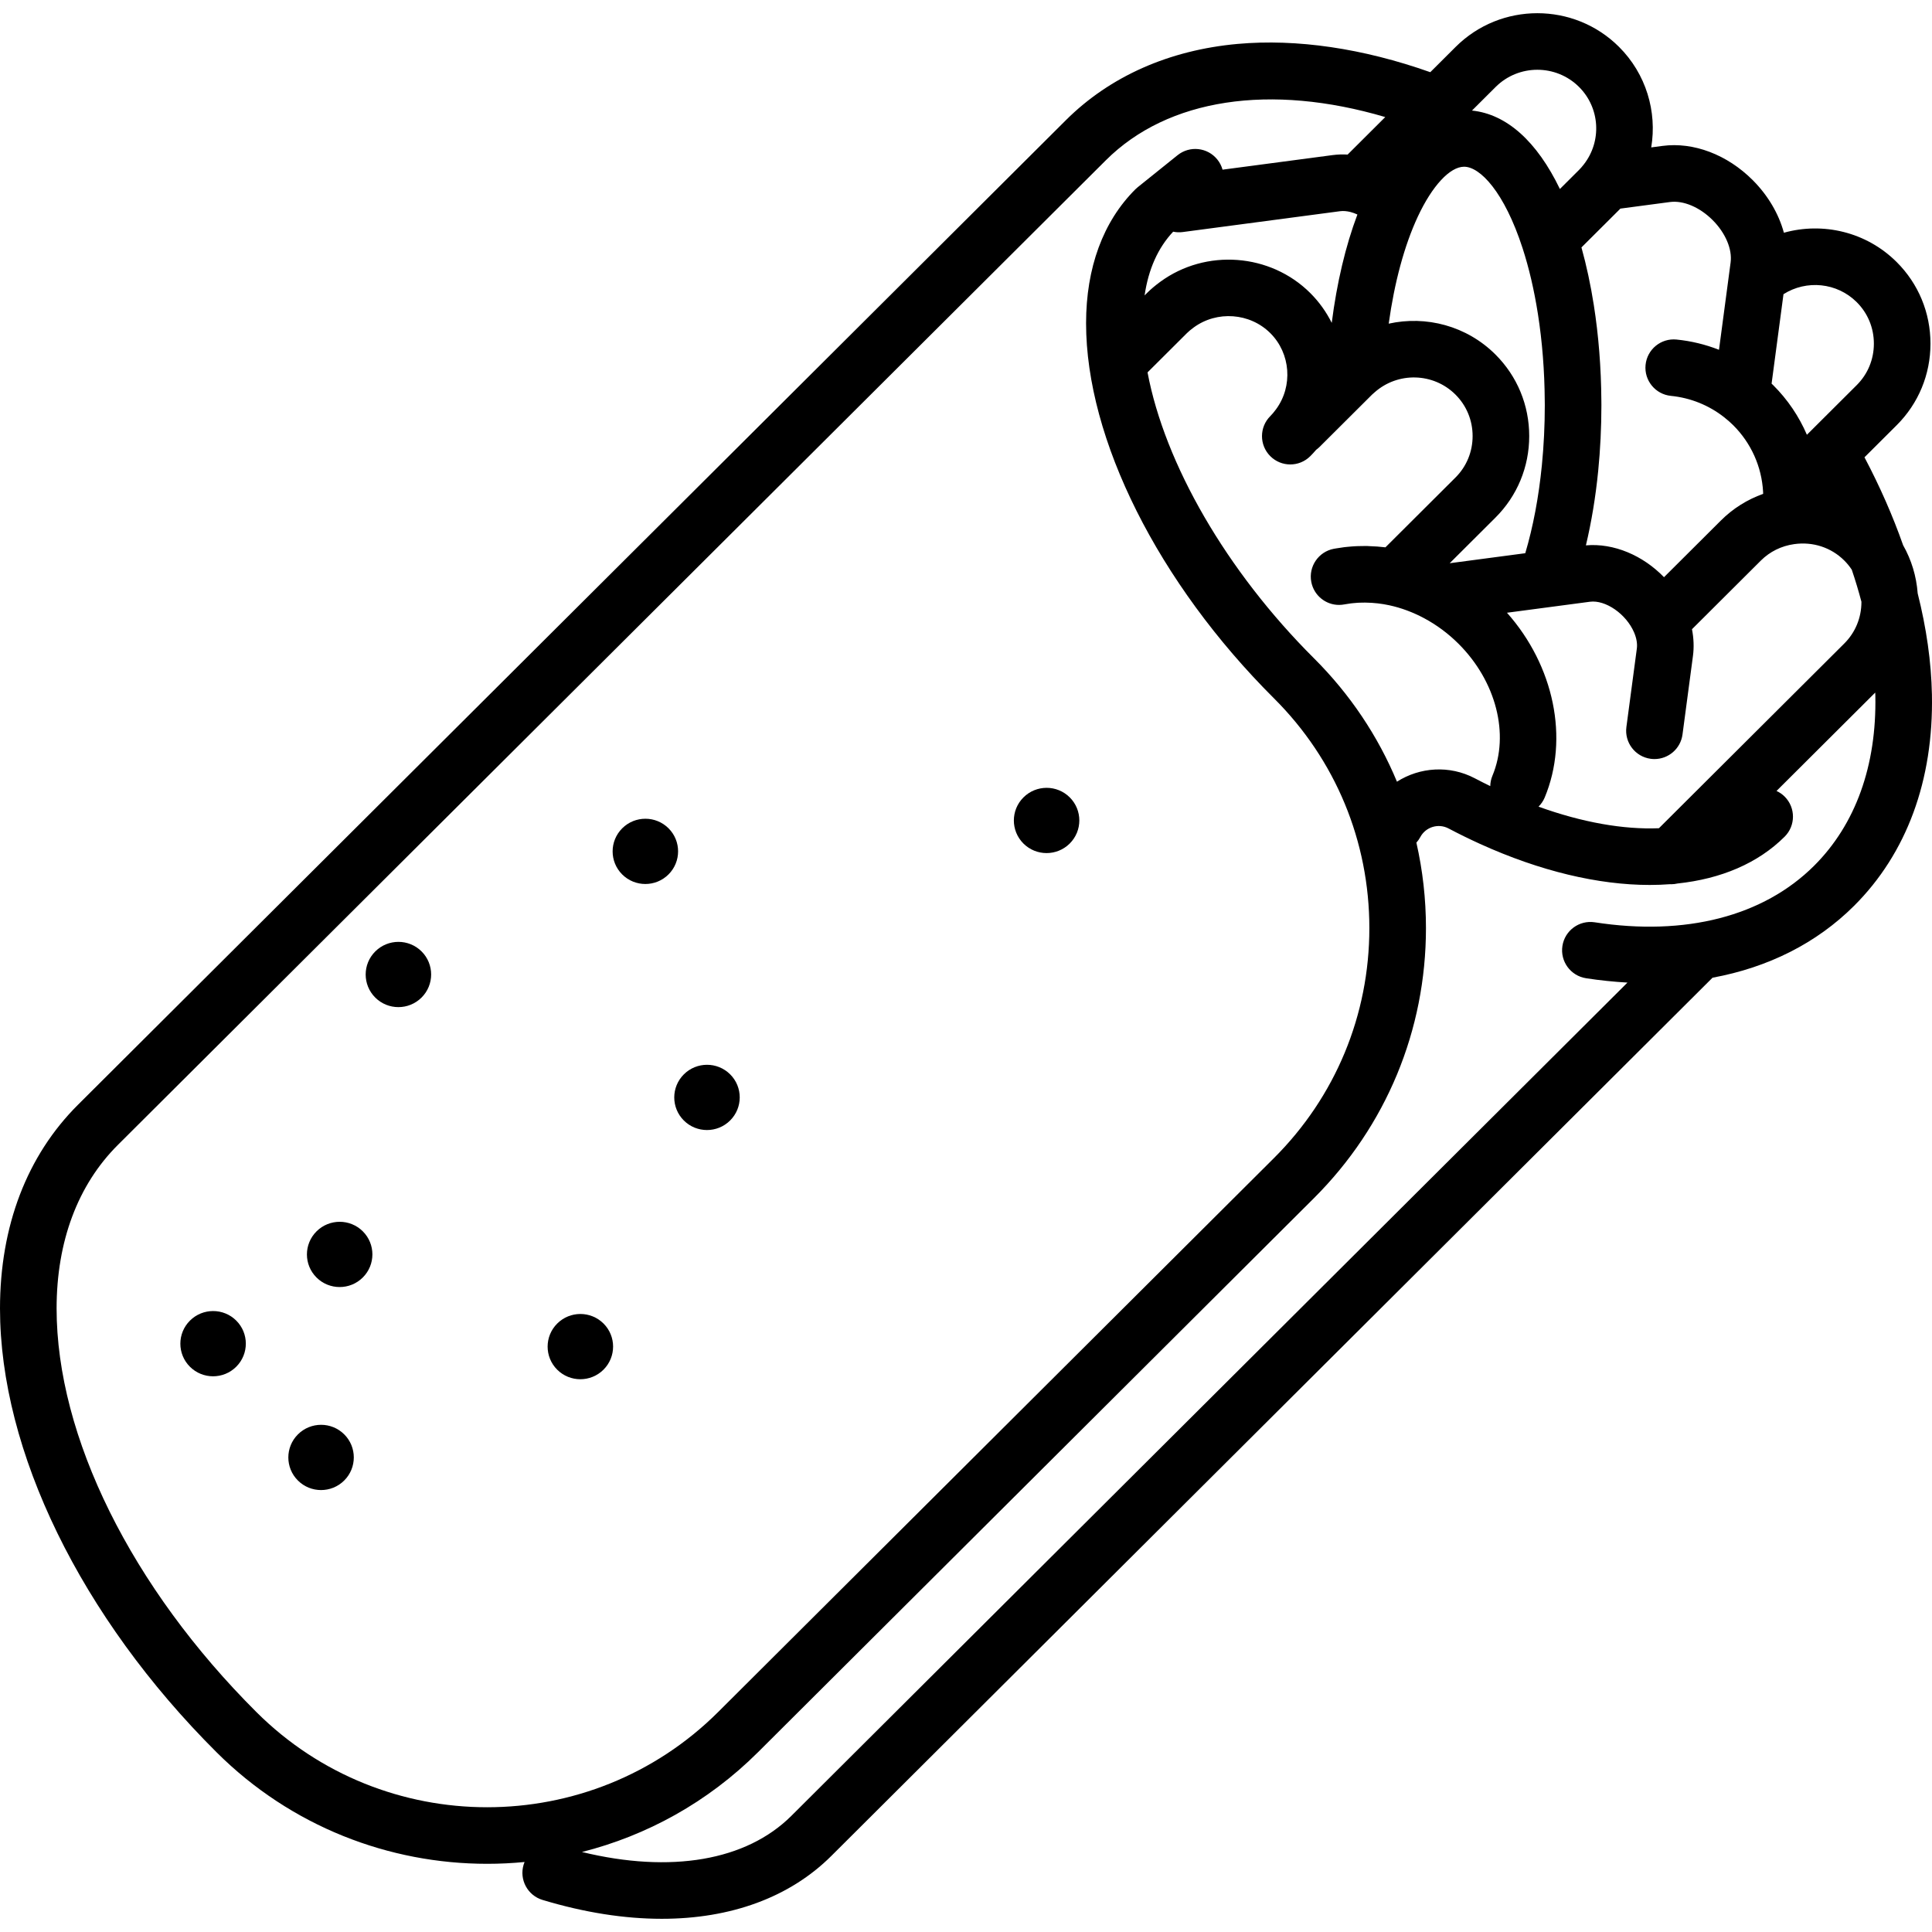
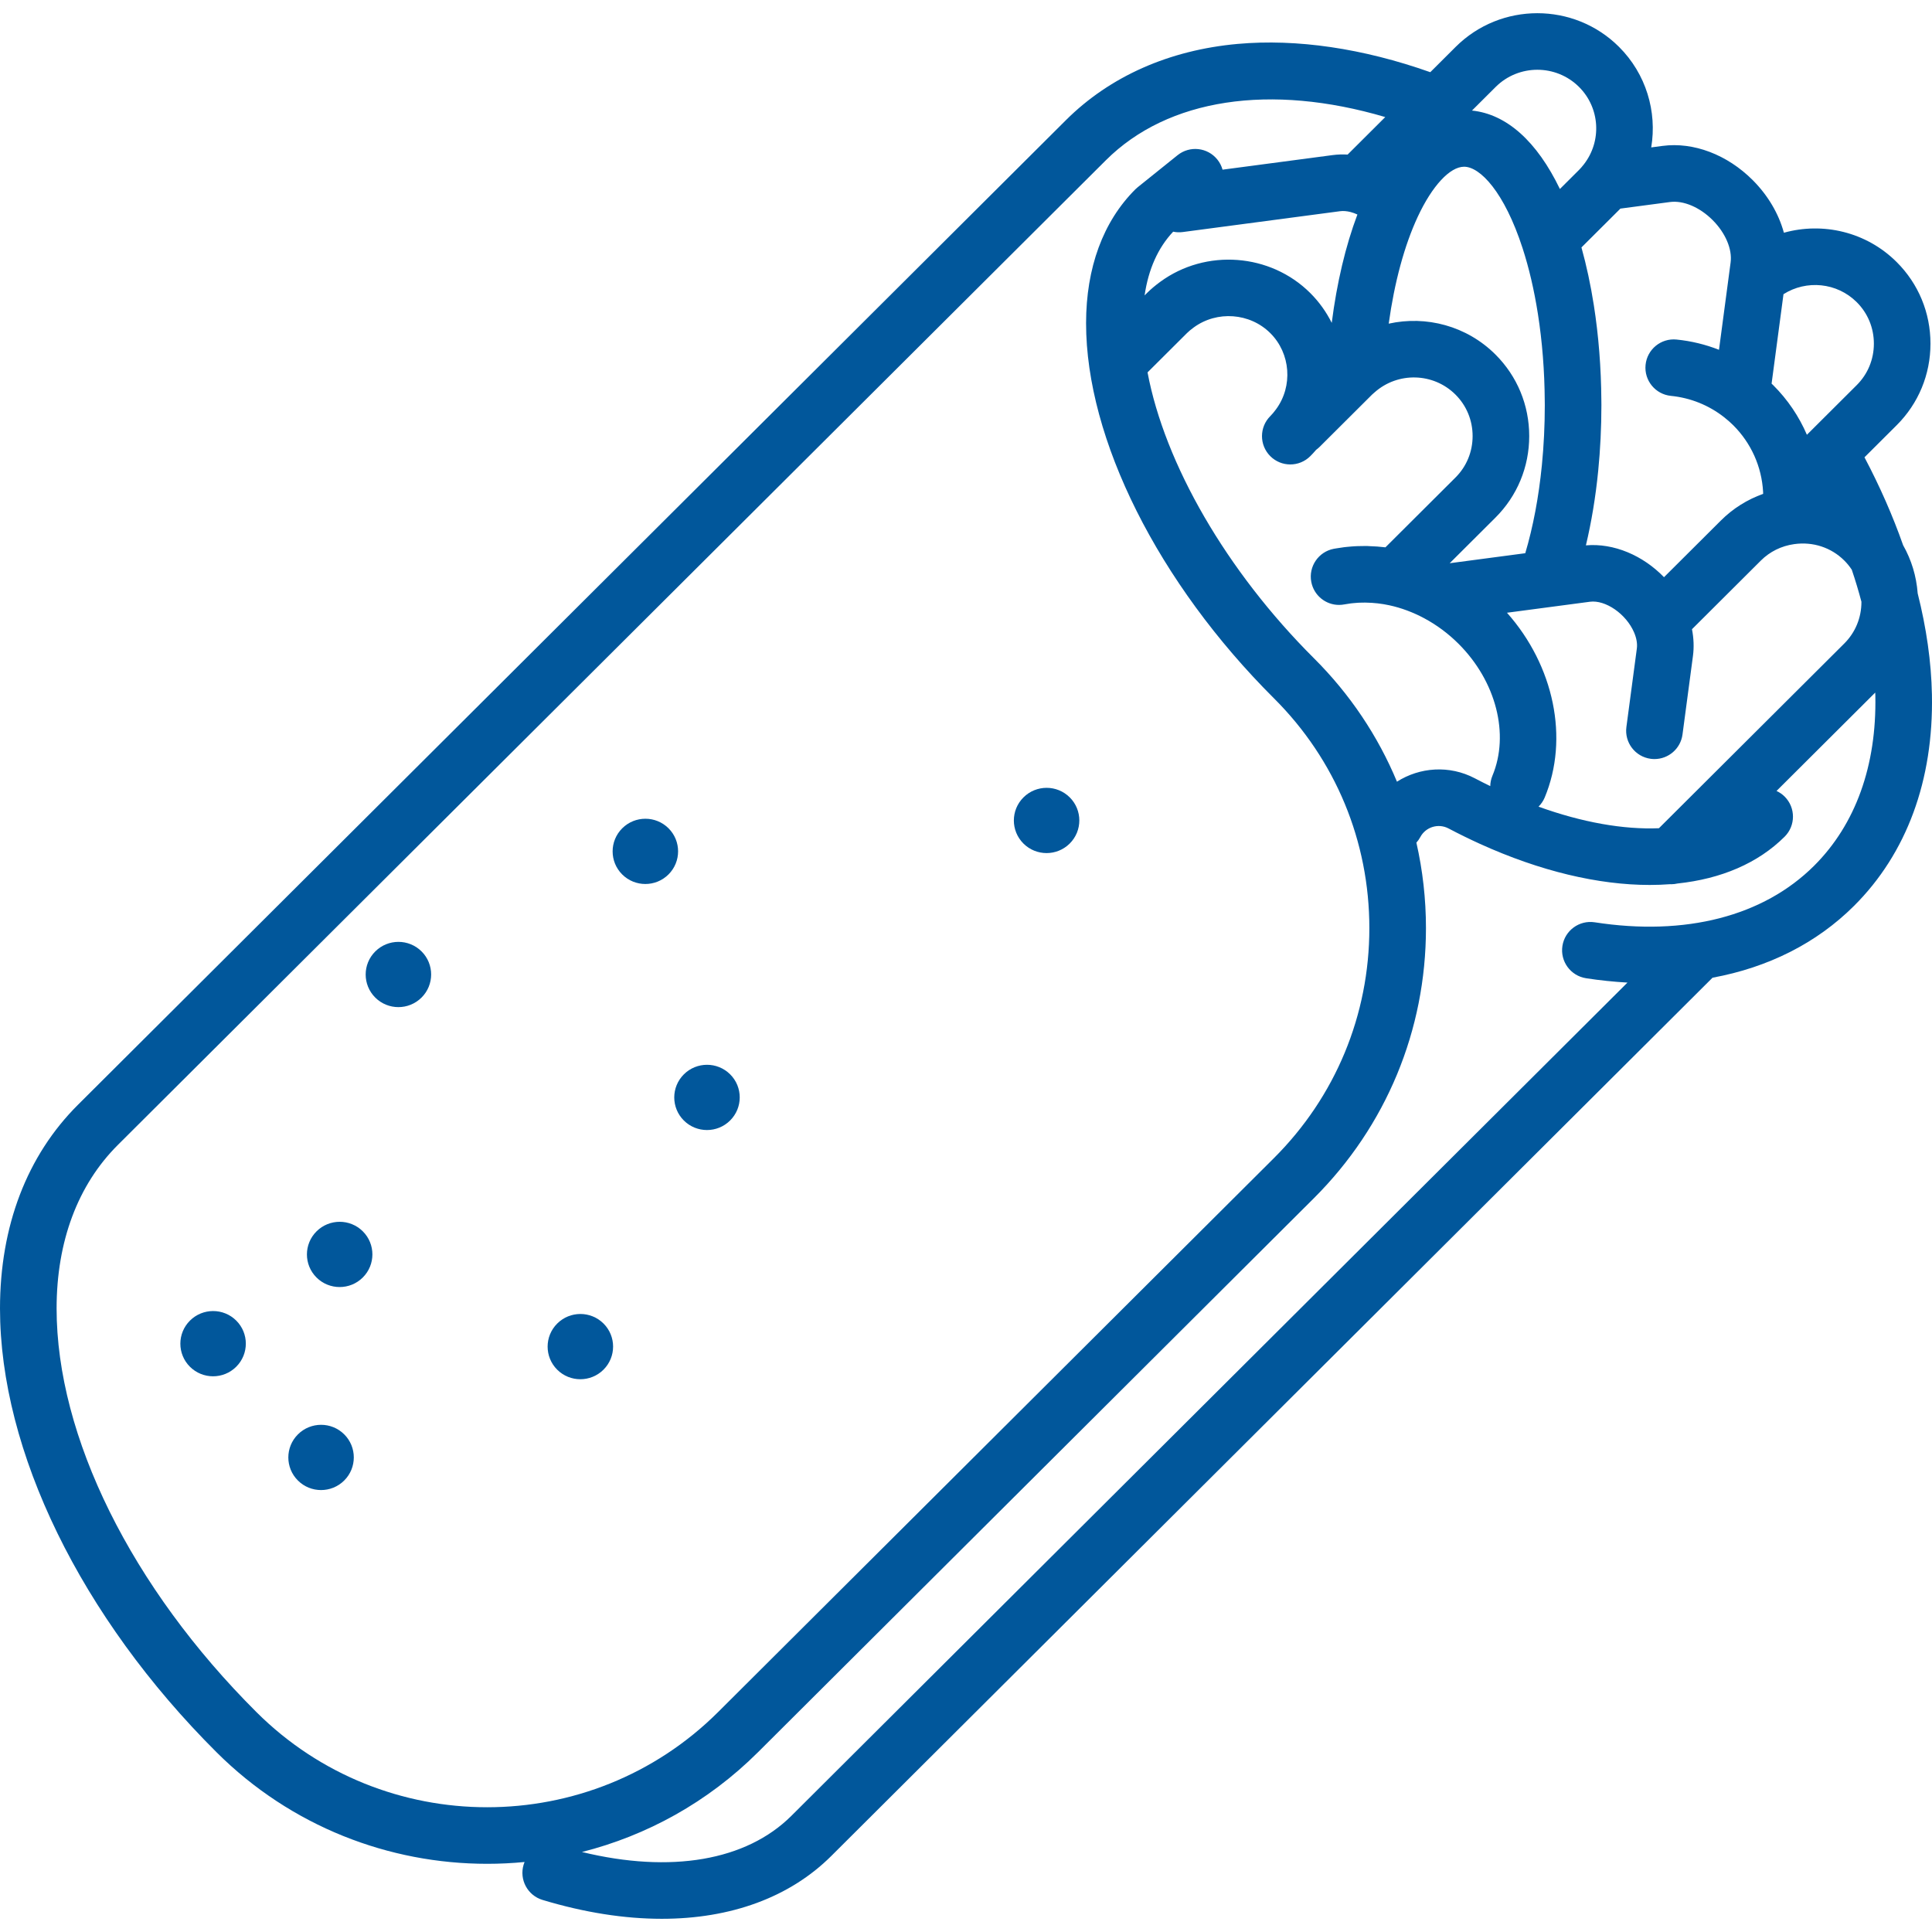
- <svg xmlns="http://www.w3.org/2000/svg" version="1.1" id="Capa_1" x="0px" y="0px" viewBox="0 0 511.999 511.999" style="enable-background:new 0 0 511.999 511.999;" xml:space="preserve">
+ <svg xmlns="http://www.w3.org/2000/svg" fill="#01579b" version="1.1" id="Capa_1" x="0px" y="0px" viewBox="0 0 511.999 511.999" style="enable-background:new 0 0 511.999 511.999;" xml:space="preserve">
  <g>
    <g>
      <path d="M96.151,326.318c-3.386-3.375-8.88-3.372-12.269,0.005c-3.389,3.378-3.391,8.852-0.005,12.227    c3.387,3.375,8.879,3.373,12.269-0.005C99.535,335.167,99.537,329.693,96.151,326.318z" />
    </g>
  </g>
  <g>
    <g>
      <path d="M91.224,380.12c-3.388-3.375-8.88-3.373-12.27,0.004c-3.389,3.378-3.391,8.852-0.004,12.227    c3.386,3.375,8.879,3.373,12.269-0.004C94.608,388.969,94.61,383.495,91.224,380.12z" />
    </g>
  </g>
  <g>
    <g>
      <path d="M159.938,350.748c-3.387-3.374-8.879-3.372-12.269,0.005c-3.389,3.378-3.391,8.852-0.005,12.227s8.879,3.373,12.269-0.005    C163.322,359.597,163.324,354.123,159.938,350.748z" />
    </g>
  </g>
  <g>
    <g>
      <path d="M62.608,349.97c-3.387-3.375-8.88-3.372-12.269,0.005c-3.389,3.378-3.391,8.852-0.004,12.227    c3.386,3.375,8.879,3.373,12.269-0.005C65.993,358.819,65.995,353.345,62.608,349.97z" />
    </g>
  </g>
  <g>
    <g>
      <path d="M111.72,252.135c-3.388-3.375-8.88-3.373-12.27,0.005c-3.389,3.378-3.391,8.852-0.004,12.227    c3.386,3.375,8.879,3.373,12.269-0.005C115.104,260.984,115.106,255.51,111.72,252.135z" />
    </g>
  </g>
  <g>
    <g>
      <path d="M193.497,284.71c-3.387-3.375-8.879-3.373-12.269,0.005c-3.39,3.378-3.391,8.852-0.005,12.227    c3.386,3.375,8.879,3.373,12.269-0.005S196.884,288.085,193.497,284.71z" />
    </g>
  </g>
  <g>
    <g>
      <path d="M177.164,219.505c-3.386-3.375-8.879-3.373-12.269,0.005c-3.389,3.378-3.391,8.852-0.004,12.227    c3.386,3.375,8.879,3.373,12.269-0.005C180.548,228.354,180.55,222.88,177.164,219.505z" />
    </g>
  </g>
  <g>
    <g>
      <path d="M283.495,211.314c-3.386-3.375-8.879-3.373-12.269,0.005c-3.389,3.378-3.391,8.852-0.005,12.227    c3.387,3.374,8.88,3.372,12.269-0.005C286.879,220.163,286.881,214.689,283.495,211.314z" />
    </g>
  </g>
  <g>
    <g>
      <path d="M508.204,157.246c-0.334-4.542-1.655-8.878-3.86-12.763c-2.718-7.73-6.135-15.525-10.238-23.294l8.533-8.504    c5.775-5.755,8.955-13.432,8.955-21.618c0-8.186-3.18-15.864-8.955-21.618c-8.053-8.027-19.559-10.654-29.887-7.772    c-1.371-5.013-4.202-9.877-8.272-13.95c-6.756-6.76-15.69-10.146-23.896-9.06l-2.994,0.397c1.578-9.465-1.335-19.467-8.541-26.648    c-11.93-11.89-31.343-11.89-43.274,0l-6.736,6.714c-17.819-6.308-35.38-8.901-51.059-7.491    c-18.143,1.632-33.875,8.616-45.494,20.196L20.658,292.78C7.144,306.249,0,324.914,0,346.758    c0,37.83,21.459,81.801,57.403,117.624c19.767,19.7,45.728,29.548,71.702,29.547c3.308,0,6.615-0.162,9.911-0.482    c-0.094,0.228-0.179,0.462-0.252,0.704c-1.197,3.966,1.047,8.151,5.012,9.348c11.097,3.351,21.729,5.002,31.6,5.002    c18.258,0,33.893-5.655,44.939-16.665L453.841,259.1c14.741-2.713,27.562-9.136,37.5-19.04    c13.954-13.907,21.09-33.269,20.638-55.996C511.808,175.413,510.52,166.416,508.204,157.246z M472.642,77.963    c6.072-3.853,14.172-3.107,19.41,2.113c2.93,2.919,4.543,6.823,4.543,10.991c0,4.169-1.613,8.073-4.543,10.993l-13.204,13.16    c-2.094-4.863-5.102-9.331-8.926-13.142c-0.138-0.137-0.293-0.27-0.434-0.407L472.642,77.963z M399.365,162.381l21.969-2.911    c4.146-0.551,9.604,3.239,11.704,8.104c0.656,1.521,0.913,3.004,0.741,4.291l-2.768,20.803c-0.546,4.106,2.34,7.878,6.445,8.424    c0.336,0.044,0.669,0.066,0.999,0.066c3.702,0,6.923-2.742,7.425-6.512l2.768-20.802c0.308-2.312,0.21-4.708-0.256-7.096    l18.264-18.202c2.373-2.365,5.422-3.868,8.817-4.347c4.964-0.702,9.806,0.884,13.281,4.348c0.752,0.75,1.414,1.566,1.987,2.433    c0.964,2.842,1.808,5.664,2.552,8.467c0,0.031,0.004,0.062,0.004,0.093c0,4.169-1.614,8.073-4.543,10.993l-49.123,48.957    c-9.361,0.382-20.311-1.53-31.907-5.72c0.671-0.672,1.239-1.468,1.627-2.399C415.88,195.729,411.839,176.429,399.365,162.381z     M429.051,55.655c0.121-0.121,0.241-0.248,0.362-0.373l13.142-1.743c3.557-0.472,7.89,1.365,11.315,4.793    c3.403,3.405,5.227,7.705,4.759,11.221l-0.447,3.357c0,0.002,0,0.003,0,0.005l-2.632,19.784    c-3.587-1.407-7.367-2.331-11.255-2.717c-4.119-0.407-7.795,2.6-8.204,6.723c-0.409,4.122,2.601,7.795,6.722,8.205    c5.158,0.512,10.027,2.464,14.084,5.648c0.899,0.706,1.696,1.407,2.437,2.145c4.729,4.714,7.536,10.975,7.902,17.63    c0.01,0.181,0.01,0.363,0.016,0.544c-4.189,1.497-7.991,3.865-11.182,7.046l-15.092,15.04c-5.582-5.763-13.3-9.084-20.697-8.438    c1.469-6.177,2.566-12.777,3.257-19.739c0.561-5.67,0.847-11.516,0.849-17.378c0-0.281-0.004-0.56-0.008-0.839l-0.005-0.46    c-0.058-8.683-0.729-17.175-1.994-25.241c-0.844-5.381-1.944-10.505-3.28-15.296L429.051,55.655z M396.363,23.044    c6.093-6.072,16.006-6.073,22.099-0.001c5.553,5.534,6.091,14.369,1.253,20.546c-0.467,0.595-0.864,1.052-1.253,1.439    l-5.075,5.058c-6.082-12.62-14.118-19.841-23.299-20.788L396.363,23.044z M375.731,57.415c3.806-8.159,8.506-13.228,12.268-13.23    H388c4.226,0.001,10.653,6.667,15.491,21.56c1.711,5.267,3.08,11.137,4.069,17.446c1.149,7.332,1.76,15.076,1.813,23.019    l0.013,1.194c-0.002,5.37-0.263,10.721-0.775,15.901c-0.84,8.468-2.323,16.29-4.398,23.301l-20.032,2.654l12.122-12.081    c5.774-5.754,8.955-13.431,8.955-21.616c0-8.186-3.18-15.864-8.955-21.619c-7.635-7.61-18.38-10.366-28.281-8.172    C369.535,74.838,372.175,65.04,375.731,57.415z M314.547,88.285c0.477-0.475,1.049-0.953,1.799-1.503    c6.174-4.524,14.901-3.878,20.3,1.503c5.391,5.372,6.039,14.054,1.509,20.192c-0.551,0.746-1.03,1.315-1.509,1.792    c-2.935,2.924-2.942,7.673-0.019,10.607c1.465,1.471,3.389,2.206,5.313,2.206c1.915,0,3.83-0.729,5.294-2.188    c0.256-0.255,0.509-0.519,0.761-0.792c0.07-0.076,0.139-0.159,0.209-0.236c0.183-0.203,0.365-0.405,0.547-0.619    c0.003-0.004,0.007-0.008,0.01-0.012c0.033-0.024,0.063-0.057,0.095-0.081c0.287-0.214,0.567-0.443,0.828-0.703l13.926-13.878    c0.103-0.101,0.212-0.19,0.319-0.283l0.349-0.307c6.179-5.492,15.595-5.236,21.435,0.585c2.93,2.92,4.543,6.824,4.543,10.993    s-1.613,8.072-4.543,10.991l-18.558,18.496c-1.457-0.177-2.926-0.283-4.4-0.323c-0.161-0.014-0.322-0.029-0.485-0.032    c-0.186-0.002-0.362-0.001-0.565,0.004c-0.011,0-0.022,0.002-0.034,0.002c-0.58,0-1.154,0.007-1.729,0.027h-0.005    c-0.001,0-0.004,0-0.005,0h-0.006l-0.104,0.004c0,0-0.006,0-0.009,0c-0.05,0.002-0.099,0.004-0.149,0.005    c-0.229,0.009-0.459,0.018-0.688,0.031l-0.006,0.001c-0.277,0.016-0.553,0.036-0.828,0.058c-0.333,0.027-0.664,0.058-0.996,0.091    h-0.007l-0.196,0.019c-0.006,0-0.012,0.001-0.012,0.001l-0.011,0.001c-0.236,0.022-0.471,0.046-0.706,0.075    c-0.001,0-0.002,0-0.002,0h-0.004c-0.003,0-0.007,0.001-0.007,0.001c-0.01,0.001-0.017,0.003-0.024,0.004    c-0.646,0.079-1.285,0.18-1.923,0.289c-0.001,0-0.003,0.001-0.003,0.001h-0.002l-0.13,0.02c-0.217,0.034-0.435,0.068-0.648,0.109    c-4.067,0.779-6.745,4.709-5.967,8.777c0.687,3.593,3.821,6.096,7.348,6.096c0.465,0,0.938-0.043,1.412-0.134l0.519-0.083    c0.001,0,0.002-0.001,0.004-0.001c0.415-0.071,0.83-0.139,1.251-0.191l0.005-0.001l0.594-0.059    c0.386-0.039,0.772-0.074,1.157-0.097c0.017-0.001,0.034-0.003,0.051-0.004c0.172-0.01,0.346-0.016,0.52-0.022l0.096-0.003h0.004    c0.349-0.013,0.7-0.018,1.05-0.018c0.058,0,0.119-0.004,0.176-0.003l0.326,0.005c2.072,0.033,4.136,0.269,6.133,0.699    c3.17,0.684,6.296,1.846,9.293,3.454c3.311,1.777,6.362,4.047,9.071,6.745c9.967,9.934,13.581,23.995,8.992,34.99    c-0.374,0.897-0.554,1.824-0.572,2.74c-1.364-0.665-2.728-1.352-4.084-2.066c-6.754-3.555-14.618-2.945-20.643,0.896    c-5.022-12.08-12.429-23.174-21.978-32.691c-23.252-23.173-39.567-51.581-44.119-75.779L314.547,88.285z M303.959,77.659    l-0.628,0.626c1.015-6.956,3.551-12.612,7.568-16.887c0.81,0.17,1.659,0.215,2.527,0.099l41.696-5.524    c0.851-0.112,1.79-0.04,2.788,0.215c0.603,0.155,1.212,0.381,1.816,0.659c-3.135,8.314-5.455,18.121-6.803,28.717    c-1.429-2.872-3.326-5.55-5.689-7.905c-10.582-10.548-27.673-11.829-39.756-2.976C306.121,75.679,304.969,76.652,303.959,77.659z     M129.104,478.938c-22.134,0-44.268-8.394-61.113-25.182C34.81,420.687,15,380.688,15,346.758c0-17.769,5.618-32.76,16.246-43.352    L293.074,42.462c16.452-16.395,43.583-20.421,74.032-11.439l-9.973,9.94c-1.342-0.074-2.673-0.034-3.982,0.139l-29.162,3.863    c-0.264-0.952-0.72-1.868-1.379-2.687c-2.594-3.228-7.315-3.744-10.544-1.149l-10.587,8.507c-0.209,0.167-0.407,0.346-0.597,0.534    c-8.544,8.515-13.061,20.788-13.061,35.491c0,30.705,19.09,68.804,49.819,99.429c16.283,16.229,25.251,37.847,25.251,60.872    c0,23.052-8.985,44.702-25.302,60.963l-147.278,146.78C173.431,470.528,151.267,478.939,129.104,478.938z M480.755,229.434    c-13.439,13.392-34.087,18.712-58.137,14.983c-4.096-0.63-7.926,2.17-8.561,6.263c-0.635,4.093,2.169,7.926,6.262,8.562    c3.726,0.578,7.382,0.947,10.976,1.152L209.728,481.209c-11.962,11.923-31.965,15.307-55.504,9.588    c17.113-4.328,33.312-13.146,46.677-26.466l147.278-146.78c19.161-19.096,29.714-44.52,29.714-71.588    c0-7.723-0.863-15.31-2.536-22.655c0.394-0.441,0.747-0.93,1.037-1.475c1.426-2.683,4.78-3.709,7.47-2.292    c2.754,1.45,5.547,2.821,8.304,4.075c16.016,7.281,31.463,10.906,45.018,10.906c1.85,0,3.665-0.068,5.441-0.203    c0.088,0.003,0.177,0.013,0.265,0.013c0.566,0,1.131-0.072,1.685-0.199c11.511-1.219,21.296-5.356,28.371-12.407    c2.935-2.924,2.942-7.673,0.019-10.607c-0.646-0.649-1.385-1.146-2.17-1.509l26.155-26.067c0.008,0.272,0.027,0.548,0.032,0.82    C497.352,202.901,491.741,218.486,480.755,229.434z" />
    </g>
  </g>
  <g>
</g>
  <g>
</g>
  <g>
</g>
  <g>
</g>
  <g>
</g>
  <g>
</g>
  <g>
</g>
  <g>
</g>
  <g>
</g>
  <g>
</g>
  <g>
</g>
  <g>
</g>
  <g>
</g>
  <g>
</g>
  <g>
</g>
</svg>
